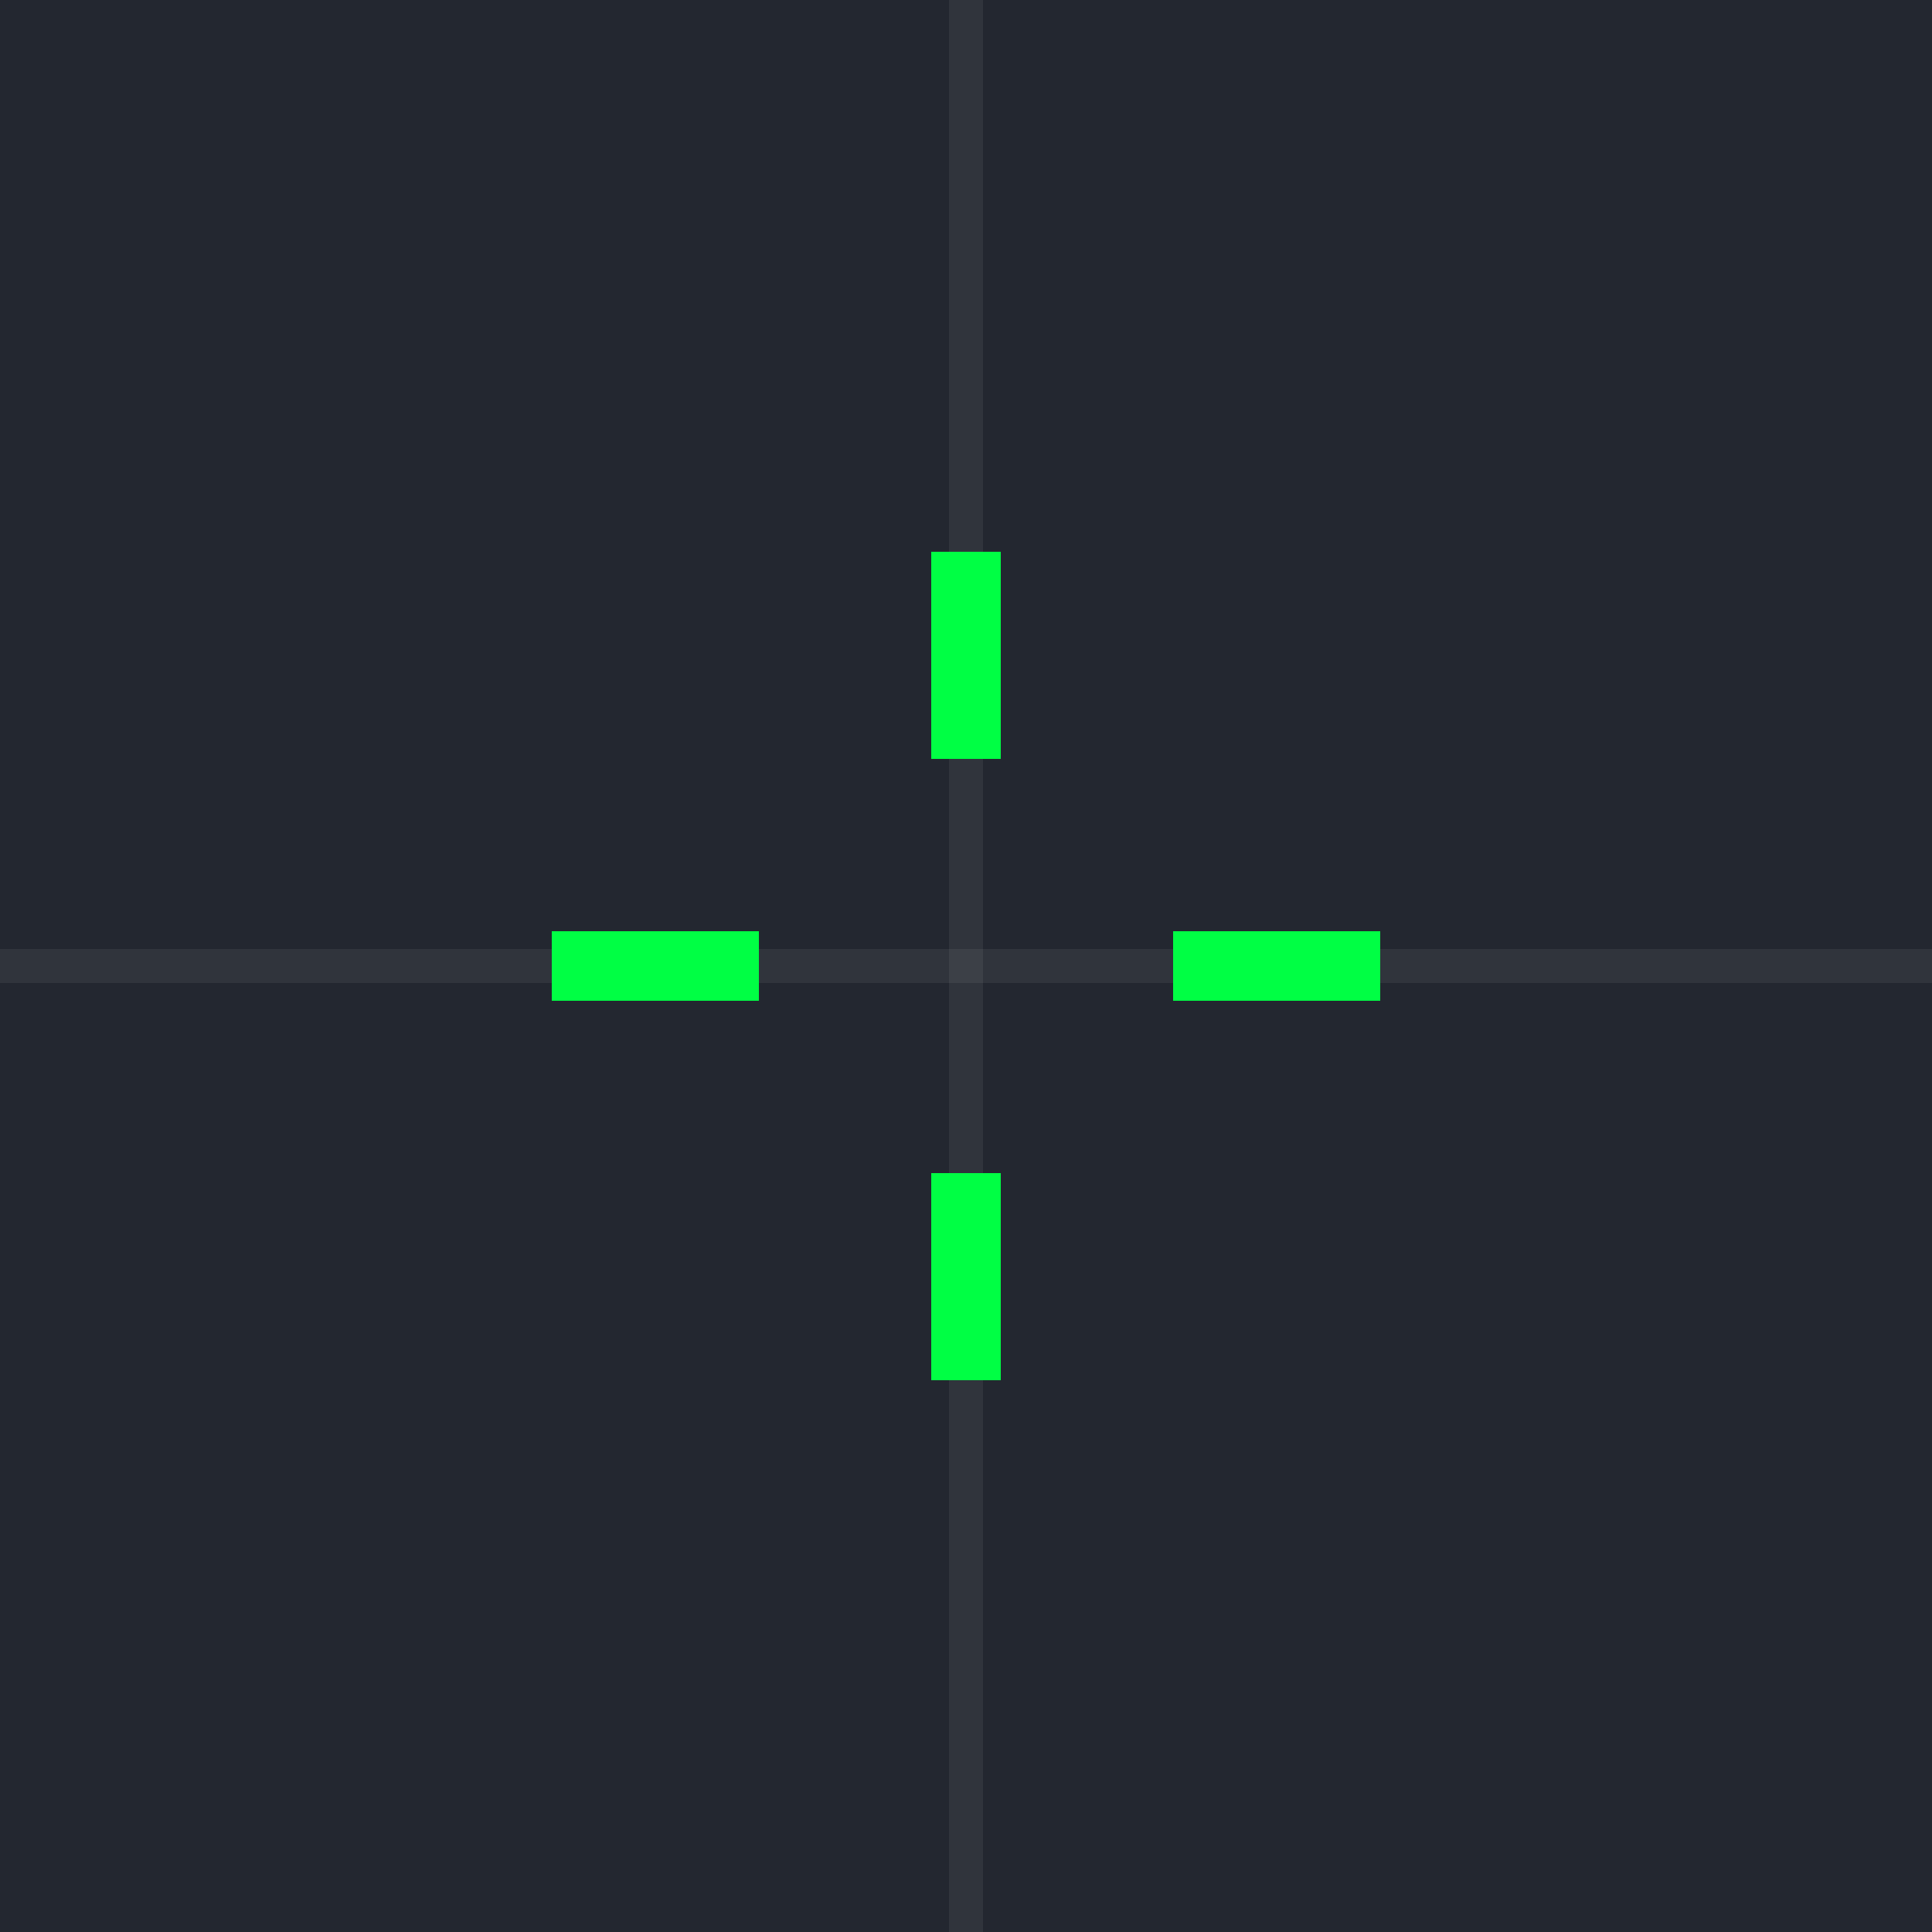
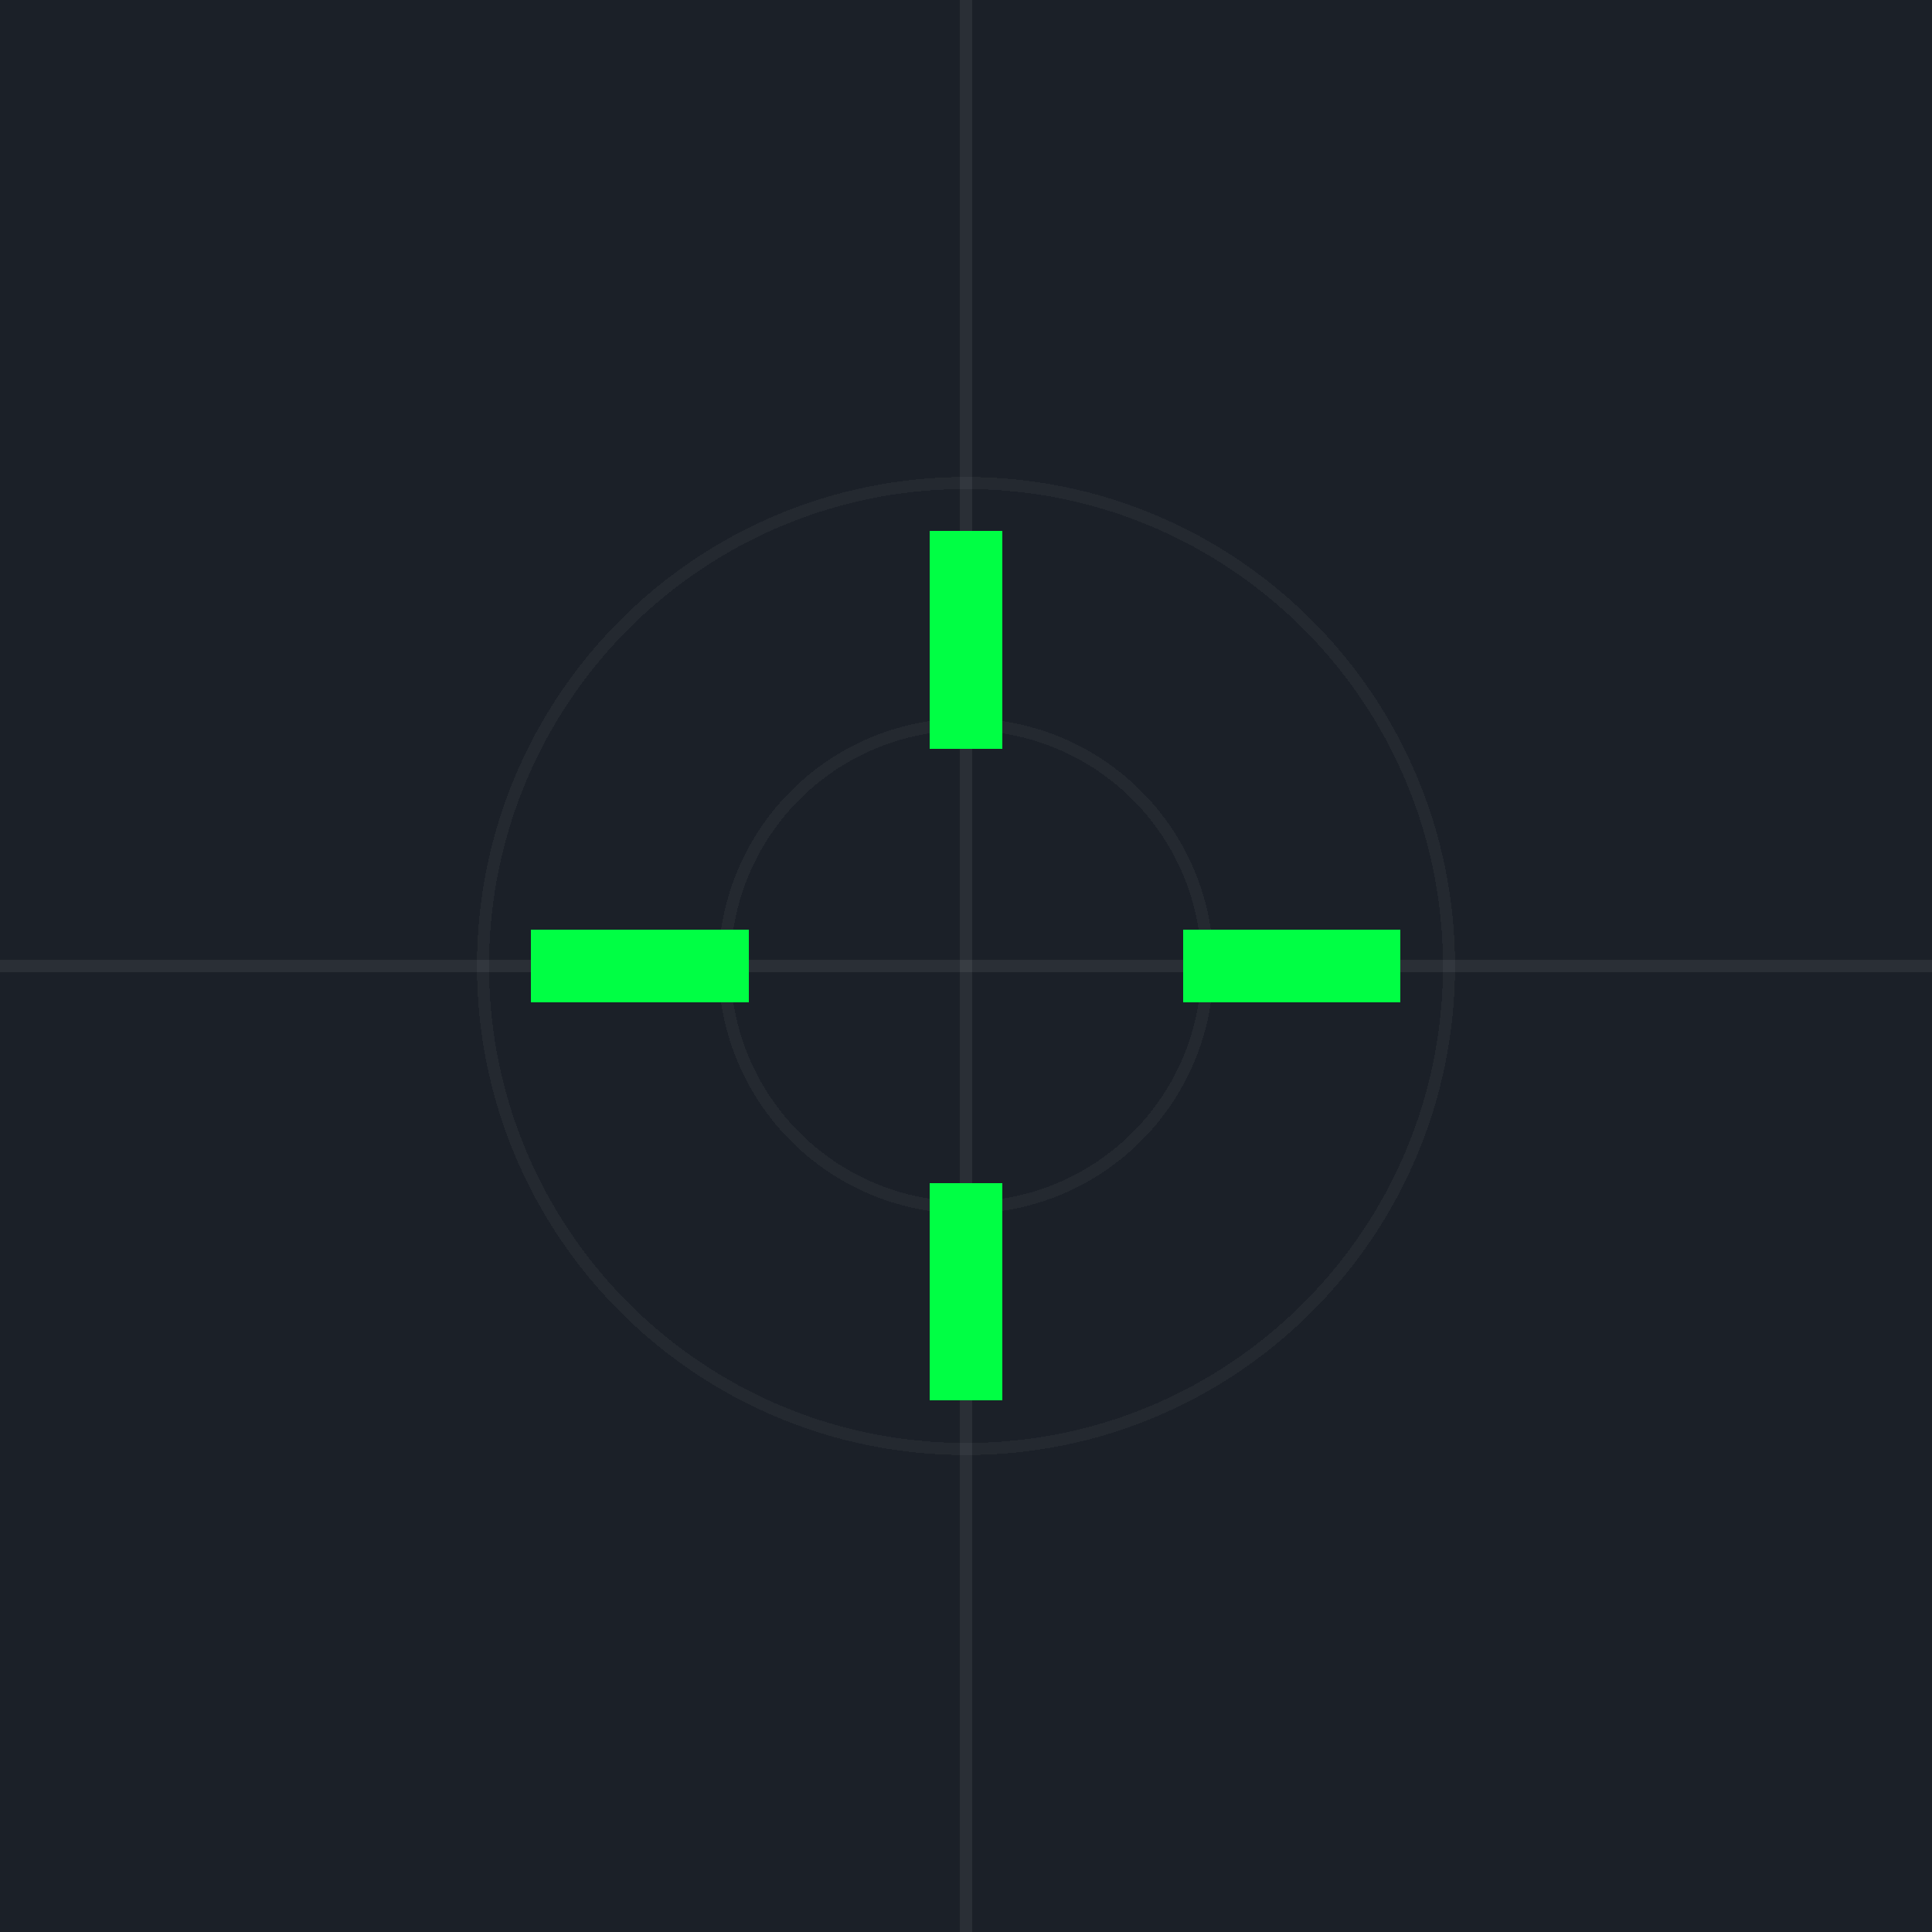
- <svg xmlns="http://www.w3.org/2000/svg" viewBox="-14 -14 28 28" width="100%" height="100%" shape-rendering="crispEdges">
-   <rect x="-14" y="-14" width="28" height="28" fill="#232730" />
-   <line x1="-14" y1="0" x2="14" y2="0" stroke="rgba(255,255,255,0.06)" stroke-width="0.5" />
-   <line x1="0" y1="-14" x2="0" y2="14" stroke="rgba(255,255,255,0.06)" stroke-width="0.5" />
+ <svg xmlns="http://www.w3.org/2000/svg" viewBox="0 0 160 160" width="100%" height="100%" shape-rendering="crispEdges">
+   <rect width="160" height="160" fill="#1b2028" />
+   <line x1="0" y1="80" x2="160" y2="80" stroke="rgba(255,255,255,0.07)" stroke-width="1" />
+   <line x1="80" y1="0" x2="80" y2="160" stroke="rgba(255,255,255,0.07)" stroke-width="1" />
+   <circle cx="80" cy="80" r="40" fill="none" stroke="rgba(255,255,255,0.04)" stroke-width="1" />
+   <circle cx="80" cy="80" r="20" fill="none" stroke="rgba(255,255,255,0.04)" stroke-width="1" />
+   <g id="outlines">
+   </g>
  <g id="core">
-     <rect x="-6" y="-0.5" width="3" height="1" fill="#00FF44" />
-     <rect x="3" y="-0.5" width="3" height="1" fill="#00FF44" />
-     <rect x="-0.5" y="-6" width="1" height="3" fill="#00FF44" />
-     <rect x="-0.5" y="3" width="1" height="3" fill="#00FF44" />
+     <rect x="77" y="44" width="6" height="18" fill="#00FF44" fill-opacity="1" />
+     <rect x="77" y="98" width="6" height="18" fill="#00FF44" fill-opacity="1" />
+     <rect x="44" y="77" width="18" height="6" fill="#00FF44" fill-opacity="1" />
+     <rect x="98" y="77" width="18" height="6" fill="#00FF44" fill-opacity="1" />
  </g>
</svg>
